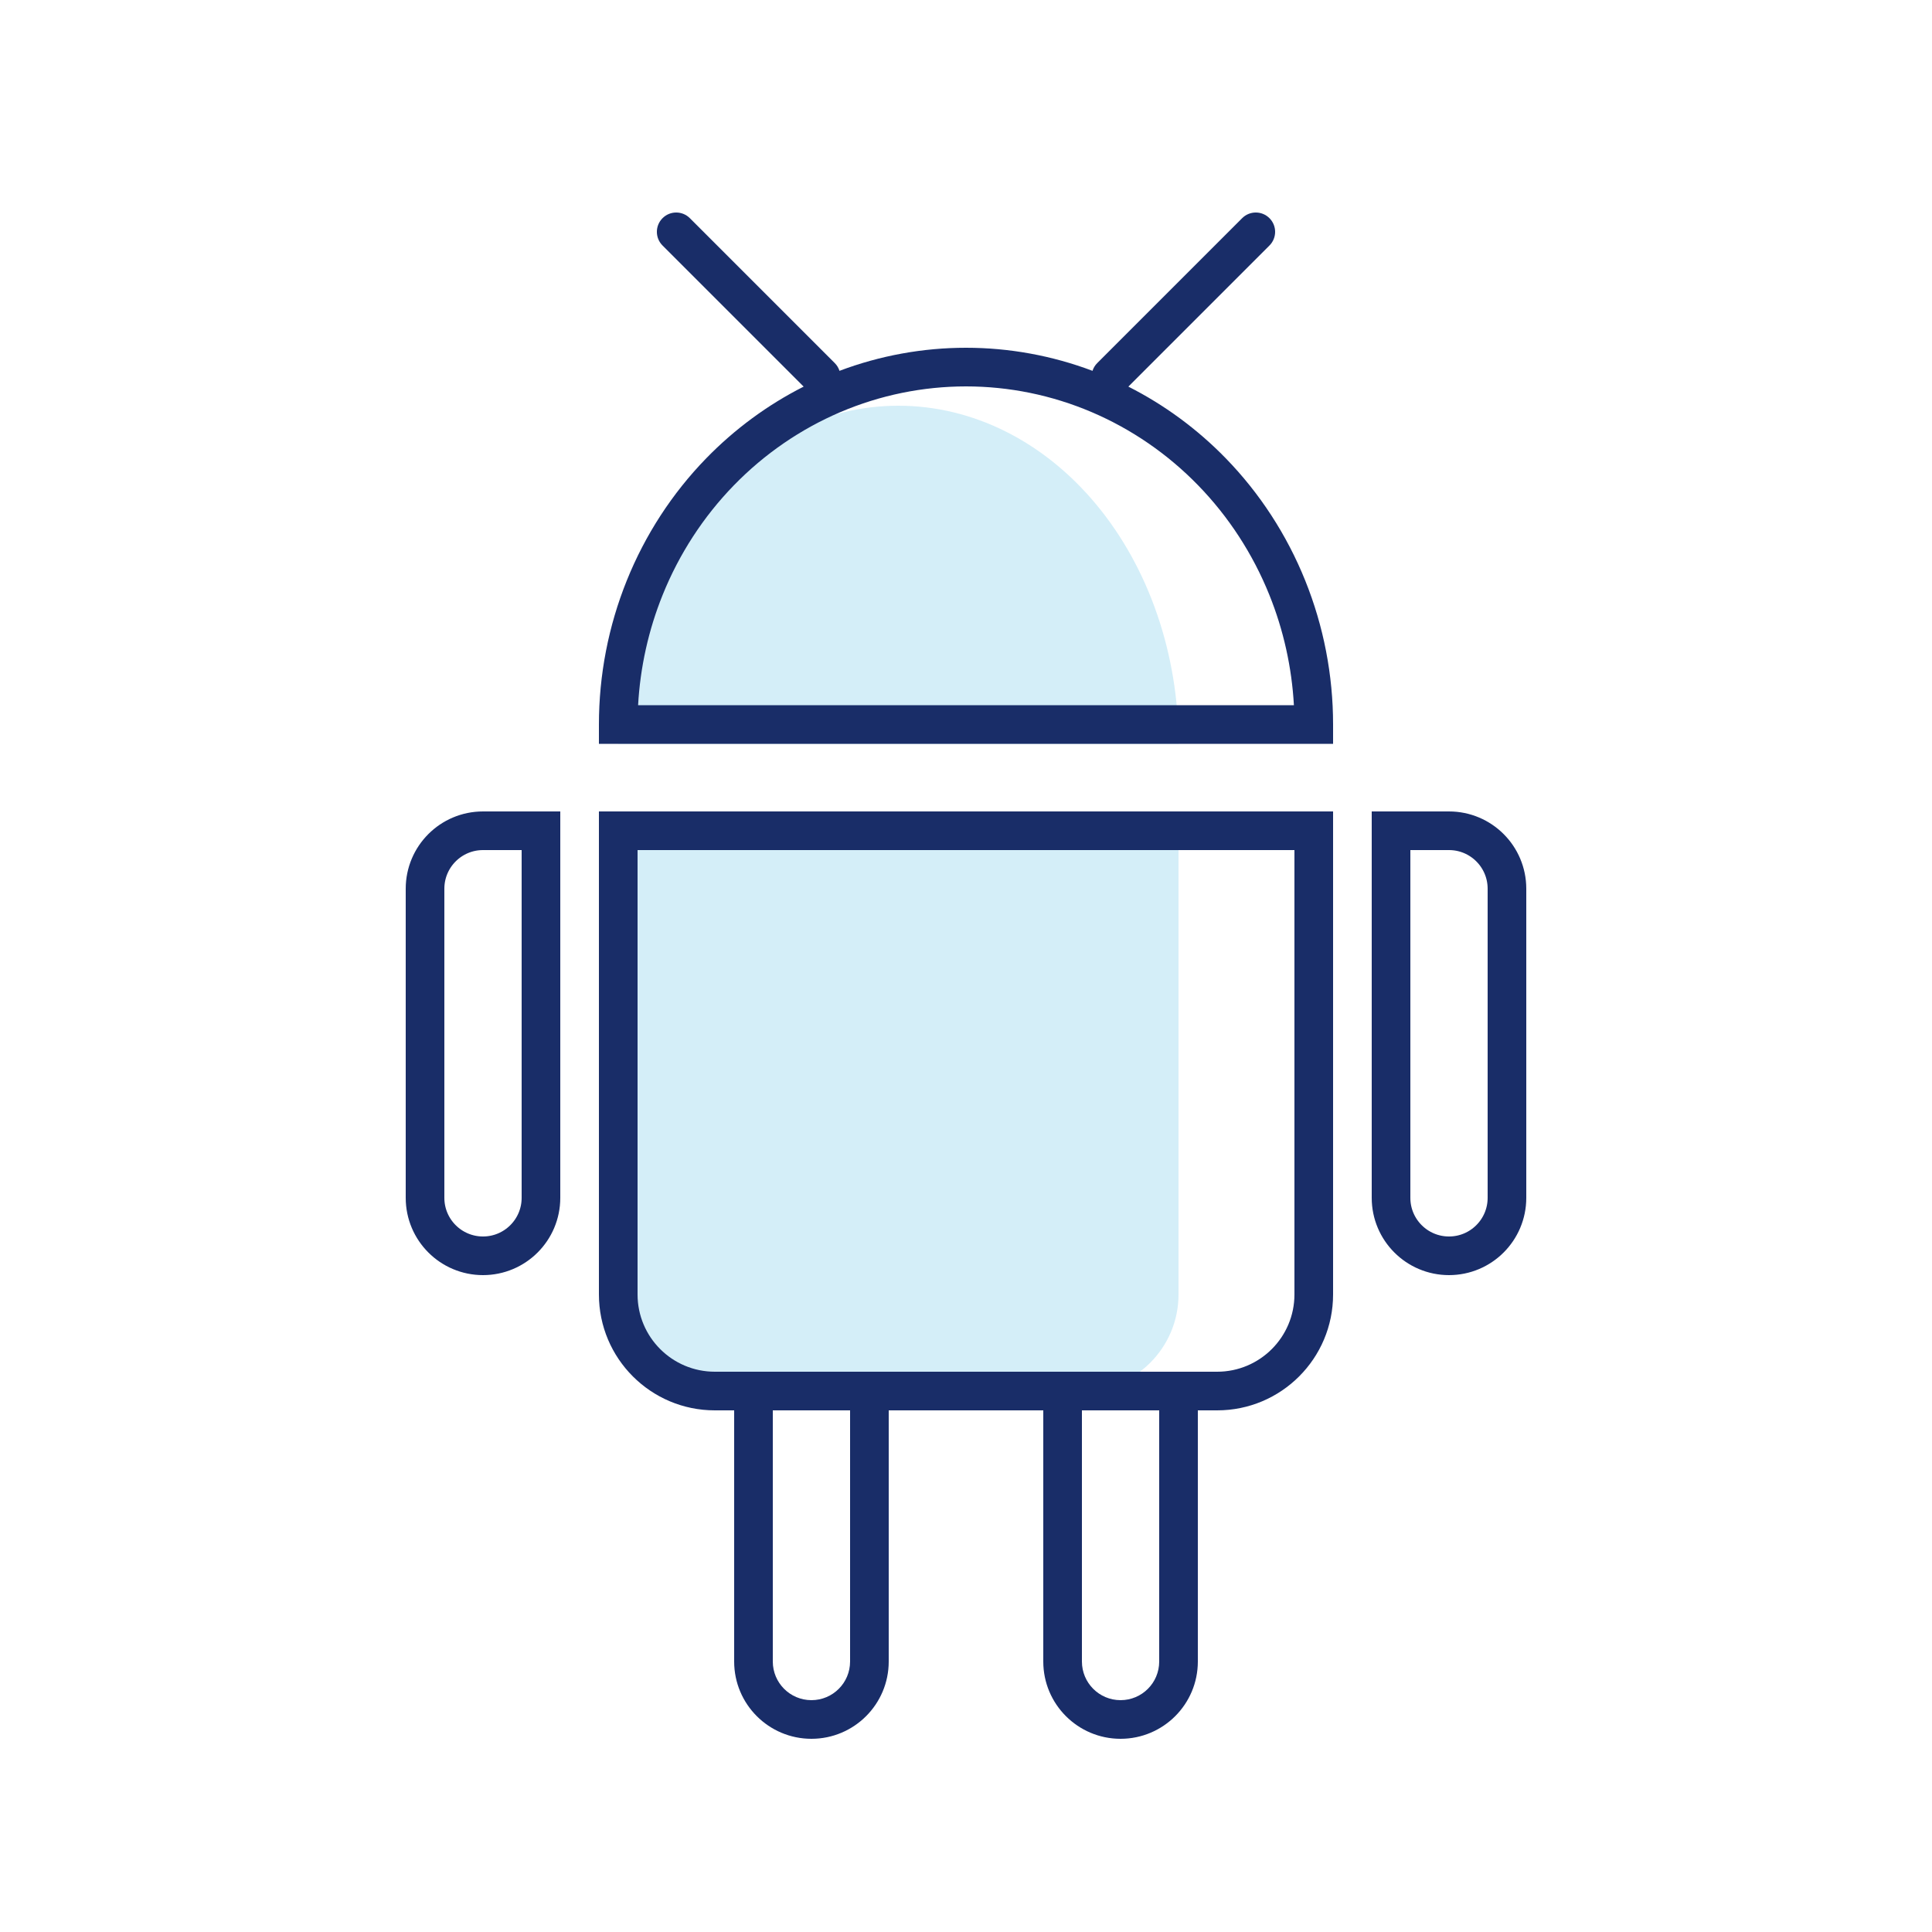
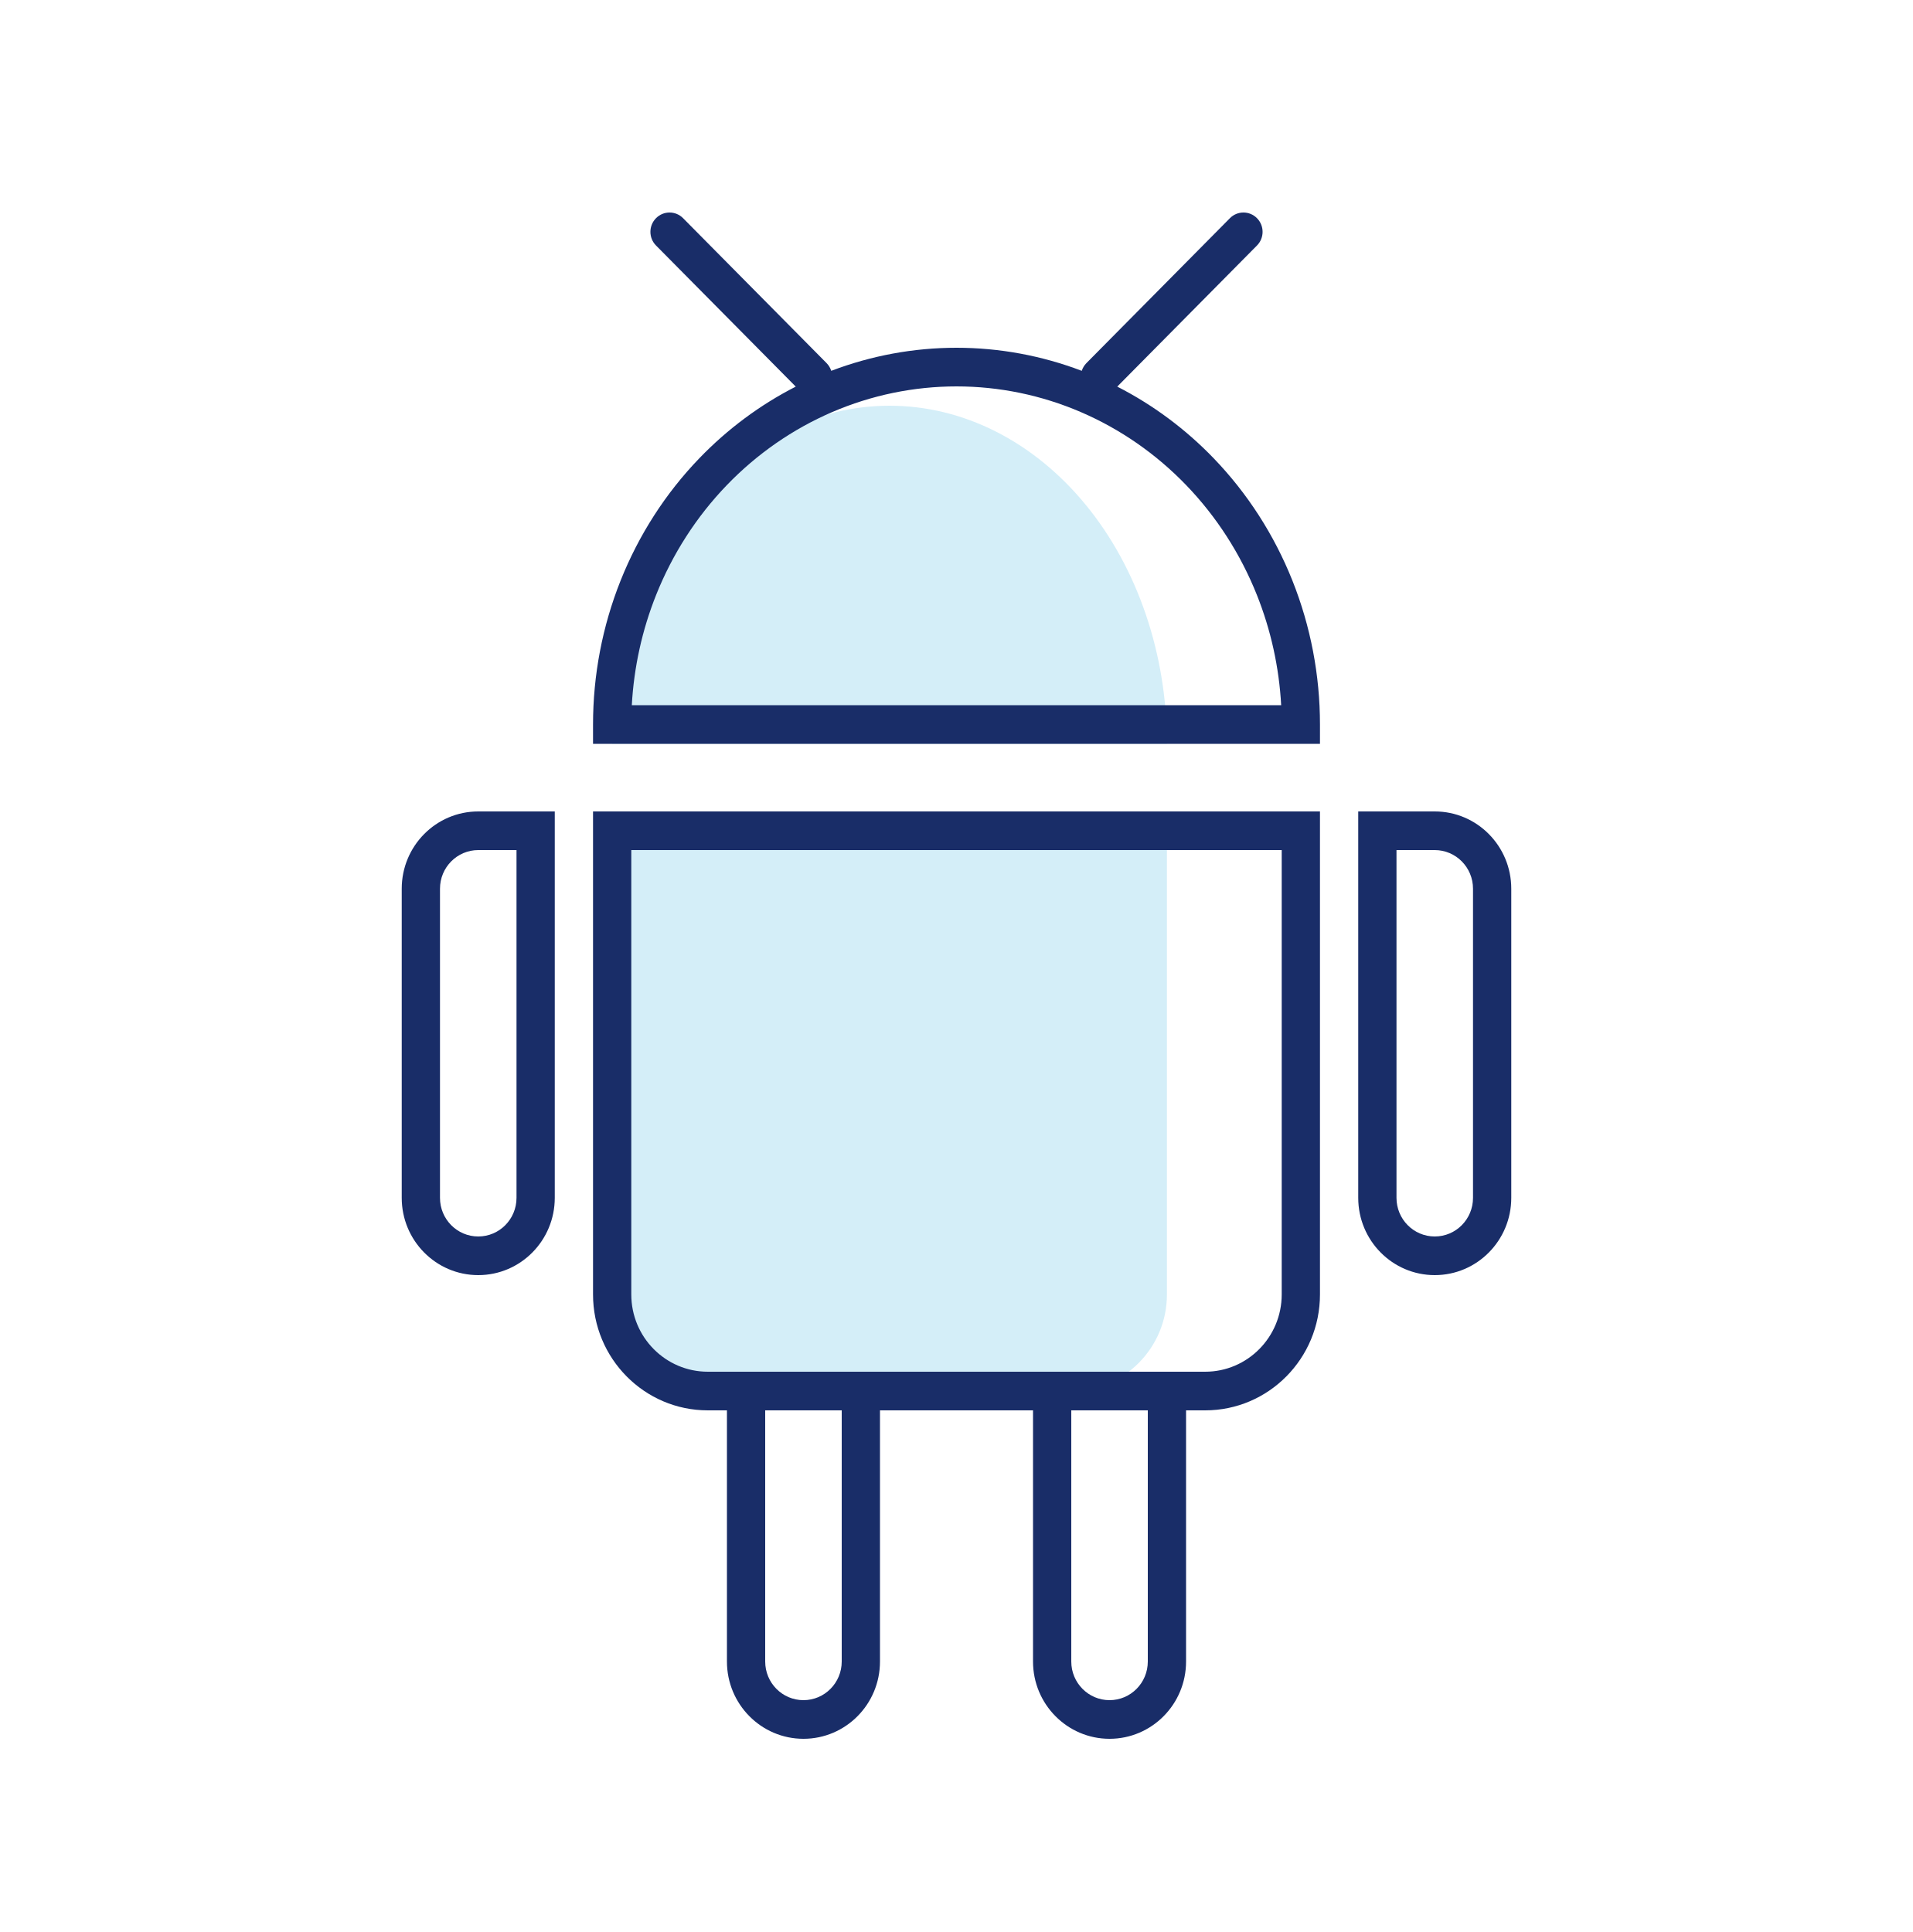
- <svg xmlns="http://www.w3.org/2000/svg" width="100" height="100" viewBox="0 0 100 100" fill="none">
-   <path d="M72 43H75C76.657 43 78 44.343 78 46V62C78 63.657 76.657 65 75 65V65C73.343 65 72 63.657 72 62V43Z" stroke="#192D68" stroke-width="2" />
-   <path d="M32 43H61V67C61 69.761 58.761 72 56 72H37C34.239 72 32 69.761 32 67V43Z" fill="#D4EEF8" />
-   <path fill-rule="evenodd" clip-rule="evenodd" d="M31 42H32H68H69V43V67C69 70.314 66.314 73 63 73H62V86C62 88.209 60.209 90 58 90C55.791 90 54 88.209 54 86V73H46V86C46 88.209 44.209 90 42 90C39.791 90 38 88.209 38 86V73H37C33.686 73 31 70.314 31 67V43V42ZM54 71H55H61H62H63C65.209 71 67 69.209 67 67V44H33V67C33 69.209 34.791 71 37 71H38H39H45H46H54ZM56 73V86C56 87.105 56.895 88 58 88C59.105 88 60 87.105 60 86V73H56ZM40 73H44V86C44 87.105 43.105 88 42 88C40.895 88 40 87.105 40 86V73Z" fill="#192D68" />
-   <path d="M22 46C22 44.343 23.343 43 25 43H28V62C28 63.657 26.657 65 25 65V65C23.343 65 22 63.657 22 62V46Z" stroke="#192D68" stroke-width="2" />
-   <path d="M61 38.5C61 36.202 60.625 33.926 59.896 31.803C59.168 29.68 58.099 27.751 56.753 26.126C55.407 24.501 53.808 23.212 52.049 22.332C50.29 21.453 48.404 21 46.5 21C44.596 21 42.71 21.453 40.951 22.332C39.192 23.212 37.593 24.501 36.247 26.126C34.901 27.751 33.832 29.68 33.104 31.803C32.375 33.926 32 36.202 32 38.5L46.5 38.5H61Z" fill="#D4EEF8" />
-   <path fill-rule="evenodd" clip-rule="evenodd" d="M34.293 11.293C34.683 10.902 35.317 10.902 35.707 11.293L43.207 18.793C43.324 18.909 43.405 19.048 43.452 19.194C45.547 18.405 47.764 18 50 18C52.236 18 54.453 18.405 56.548 19.194C56.595 19.048 56.676 18.909 56.793 18.793L64.293 11.293C64.683 10.902 65.317 10.902 65.707 11.293C66.098 11.683 66.098 12.317 65.707 12.707L58.403 20.011C60.269 20.955 61.972 22.208 63.445 23.721C65.208 25.533 66.605 27.683 67.557 30.047C68.51 32.41 69 34.943 69 37.5V38.5H68H50L32 38.5H31L31 37.5C31 34.943 31.49 32.41 32.443 30.047C33.395 27.683 34.792 25.533 36.555 23.721C38.028 22.208 39.731 20.955 41.597 20.011L34.293 12.707C33.902 12.317 33.902 11.683 34.293 11.293ZM43.503 21.328C45.564 20.451 47.771 20 50 20C52.229 20 54.436 20.451 56.497 21.328C58.557 22.206 60.431 23.492 62.011 25.116C63.591 26.74 64.846 28.669 65.702 30.794C66.435 32.611 66.863 34.54 66.972 36.5H50L33.028 36.5C33.137 34.54 33.565 32.611 34.298 30.794C35.154 28.669 36.409 26.74 37.989 25.116C39.569 23.492 41.443 22.206 43.503 21.328Z" fill="#192D68" />
+ <svg xmlns="http://www.w3.org/2000/svg" width="99" height="100" viewBox="0 0 99 100" fill="none">
+   <path d="M31.68 43H60.39V67C60.39 69.761 58.174 72 55.44 72H36.63C33.896 72 31.68 69.761 31.68 67V43Z" fill="#D4EEF8" />
+   <path fill-rule="evenodd" clip-rule="evenodd" d="M24.75 42C22.563 42 20.79 43.791 20.79 46V62C20.79 64.209 22.563 66 24.75 66C26.937 66 28.71 64.209 28.71 62V42H24.75ZM22.77 46C22.77 44.895 23.657 44 24.75 44H26.73V62C26.73 63.105 25.843 64 24.75 64C23.657 64 22.77 63.105 22.77 62V46Z" fill="#192D68" />
+   <path fill-rule="evenodd" clip-rule="evenodd" d="M30.69 42H68.31V67C68.31 70.314 65.65 73 62.37 73H61.38V86C61.38 88.209 59.607 90 57.42 90C55.233 90 53.46 88.209 53.46 86V73H45.54V86C45.54 88.209 43.767 90 41.58 90C39.393 90 37.62 88.209 37.62 86V73H36.63C33.349 73 30.69 70.314 30.69 67V42ZM62.37 71C64.557 71 66.33 69.209 66.33 67V44H32.67V67C32.67 69.209 34.443 71 36.63 71H62.37ZM55.44 73V86C55.44 87.105 56.327 88 57.42 88C58.514 88 59.4 87.105 59.4 86V73H55.44ZM39.6 73H43.56V86C43.56 87.105 42.673 88 41.58 88C40.486 88 39.6 87.105 39.6 86V73Z" fill="#192D68" />
+   <path fill-rule="evenodd" clip-rule="evenodd" d="M70.29 42H74.25C76.437 42 78.21 43.791 78.21 46V62C78.21 64.209 76.437 66 74.25 66C72.063 66 70.29 64.209 70.29 62V42ZM72.27 44V62C72.27 63.105 73.156 64 74.25 64C75.344 64 76.23 63.105 76.23 62V46C76.23 44.895 75.344 44 74.25 44H72.27Z" fill="#192D68" />
+   <path d="M60.39 38.5C60.39 36.202 60.019 33.926 59.297 31.803C58.576 29.68 57.519 27.751 56.185 26.126C54.852 24.501 53.27 23.212 51.528 22.332C49.787 21.453 47.92 21 46.035 21C44.15 21 42.283 21.453 40.542 22.332C38.8 23.212 37.217 24.501 35.885 26.126C34.551 27.751 33.494 29.68 32.773 31.803C32.051 33.926 31.68 36.202 31.68 38.5L60.39 38.5Z" fill="#D4EEF8" />
+   <path fill-rule="evenodd" clip-rule="evenodd" d="M33.95 11.293C34.337 10.902 34.963 10.902 35.35 11.293L42.775 18.793C42.89 18.909 42.971 19.048 43.018 19.194C45.092 18.405 47.286 18 49.5 18C51.714 18 53.908 18.405 55.982 19.194C56.029 19.048 56.11 18.909 56.225 18.793L63.65 11.293C64.037 10.902 64.663 10.902 65.05 11.293C65.437 11.683 65.437 12.317 65.05 12.707L57.819 20.011C59.666 20.955 61.353 22.208 62.81 23.721C64.555 25.533 65.939 27.683 66.882 30.047C67.825 32.41 68.31 34.943 68.31 37.5V38.5L30.69 38.5V37.5C30.69 34.943 31.175 32.41 32.118 30.047C33.061 27.683 34.444 25.533 36.19 23.721C37.647 22.208 39.334 20.955 41.181 20.011L33.95 12.707C33.563 12.317 33.563 11.683 33.95 11.293ZM43.068 21.328C45.108 20.451 47.294 20 49.5 20C51.706 20 53.892 20.451 55.932 21.328C57.972 22.206 59.827 23.492 61.391 25.116C62.955 26.74 64.197 28.669 65.045 30.794C65.77 32.611 66.195 34.54 66.302 36.5L32.697 36.5C32.805 34.54 33.23 32.611 33.955 30.794C34.803 28.669 36.045 26.74 37.609 25.116C39.173 23.492 41.028 22.206 43.068 21.328Z" fill="#192D68" />
</svg>
